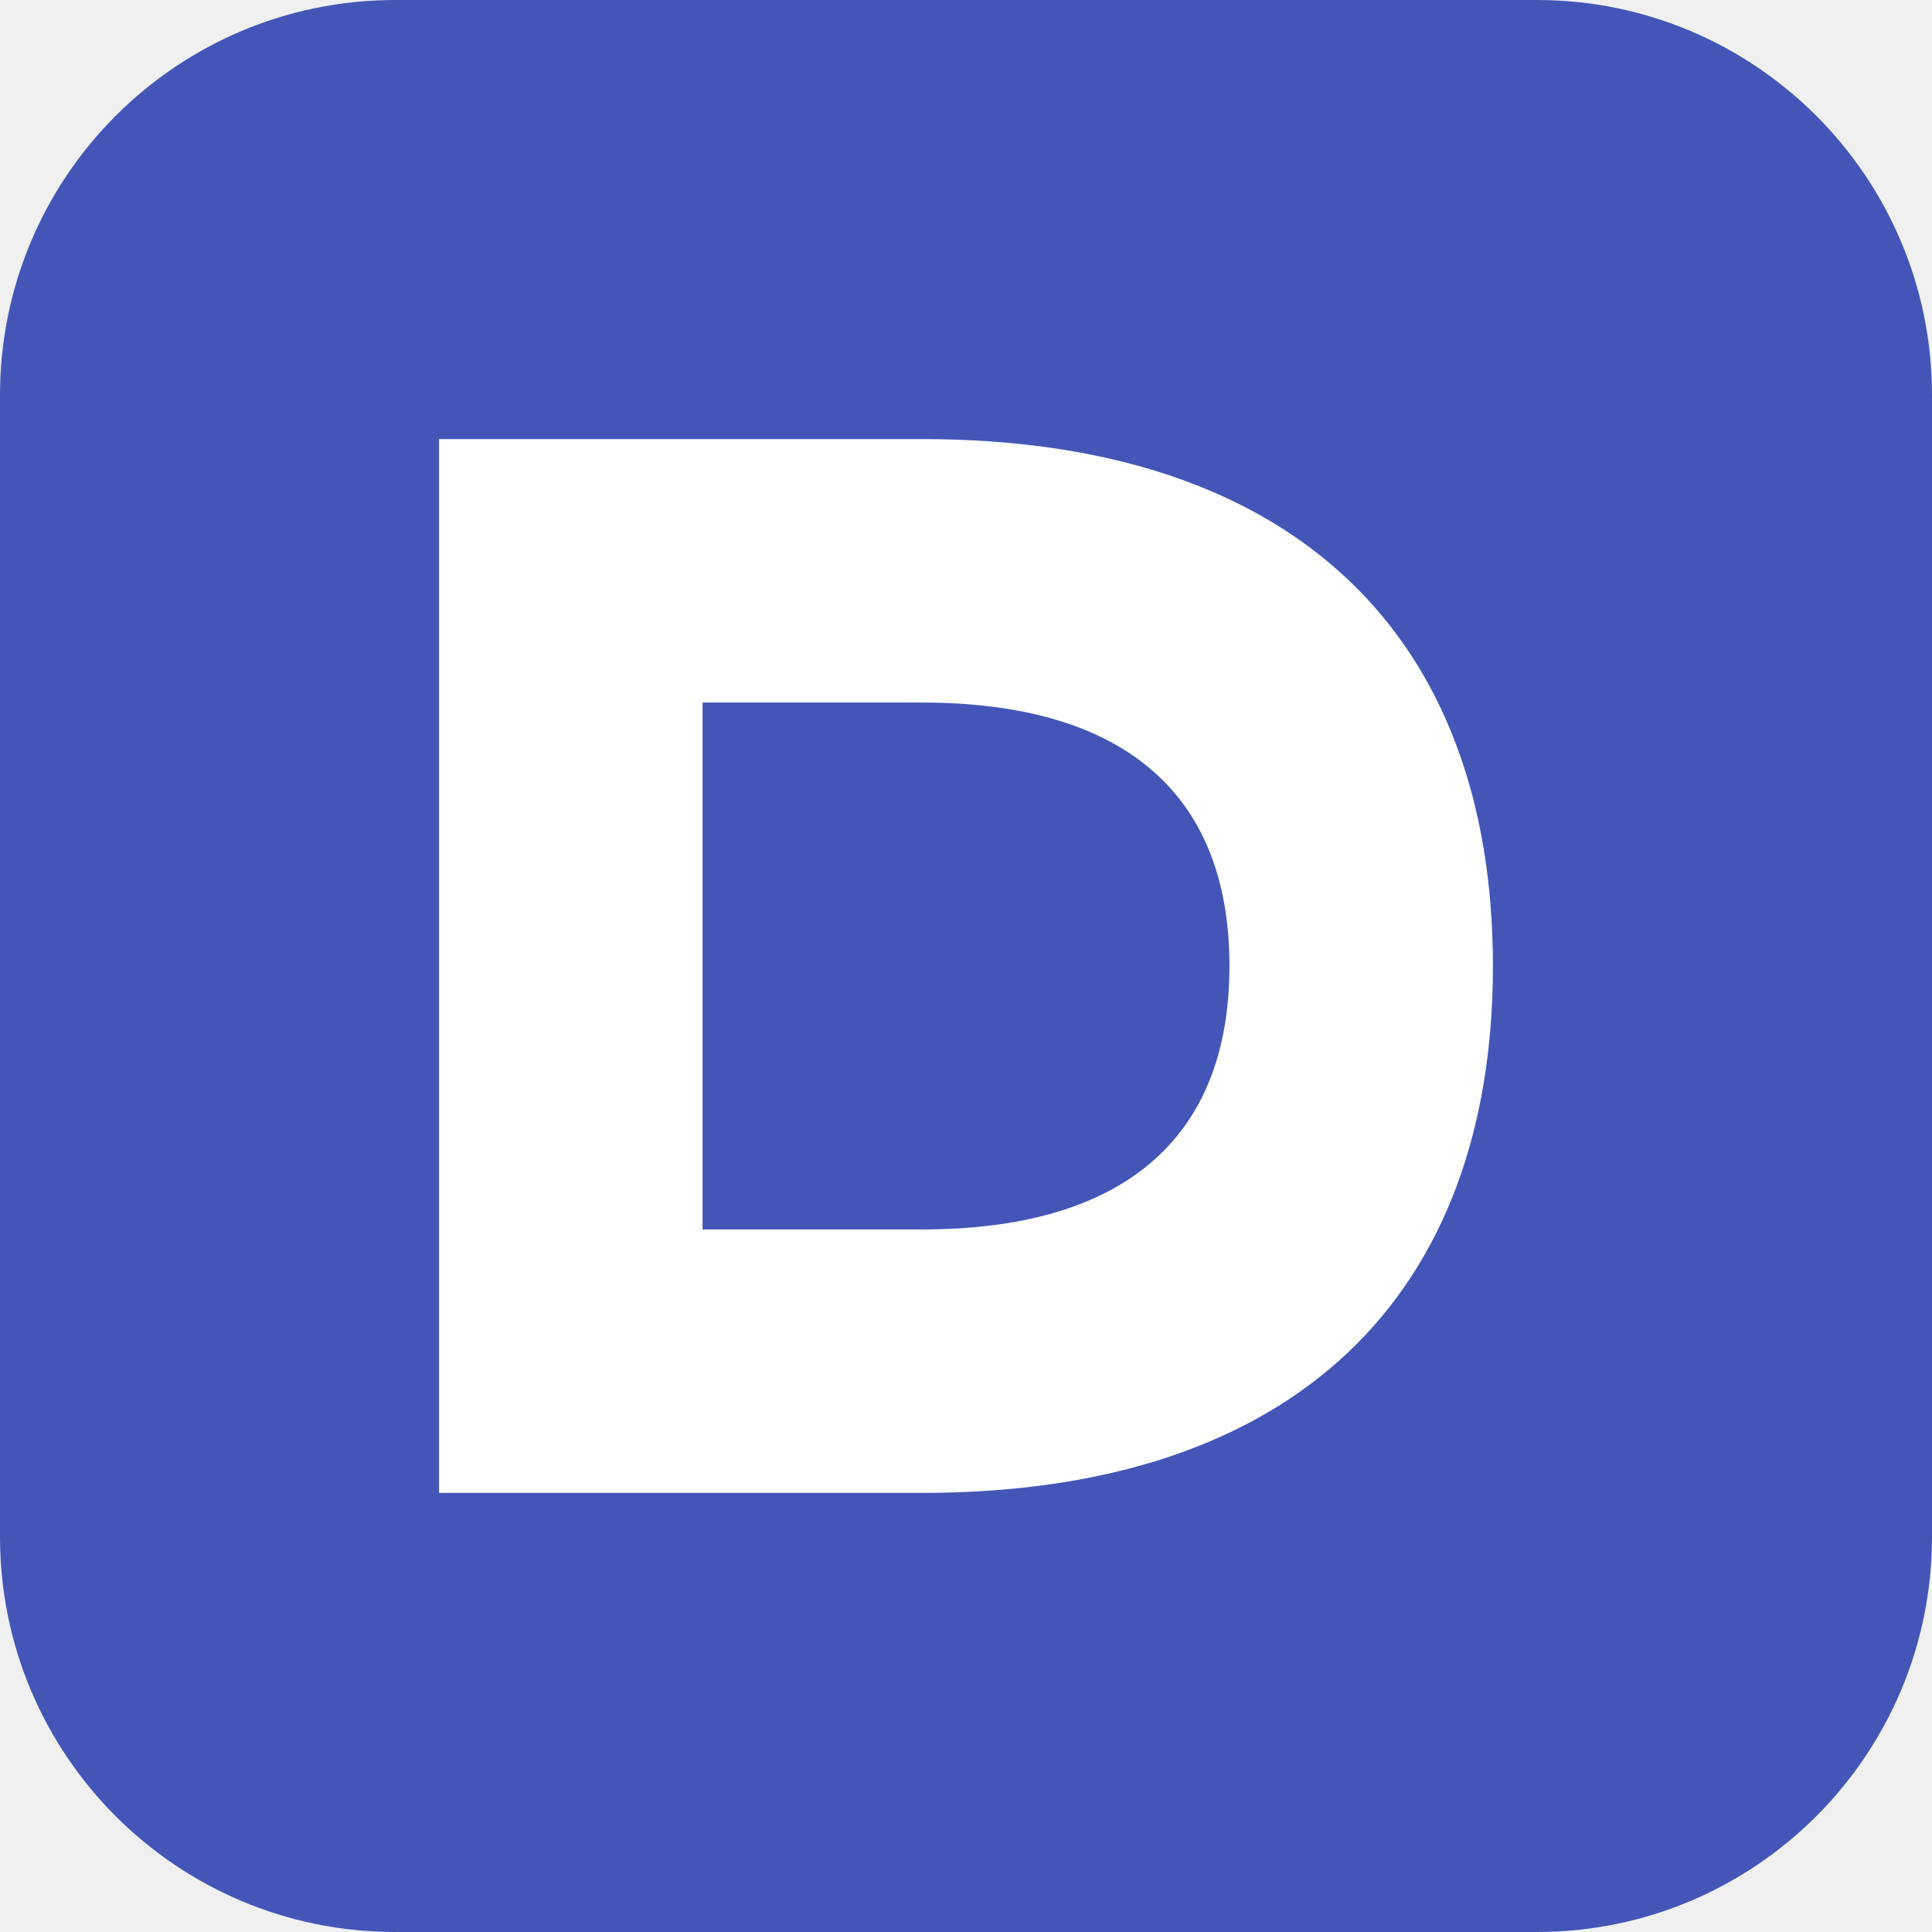
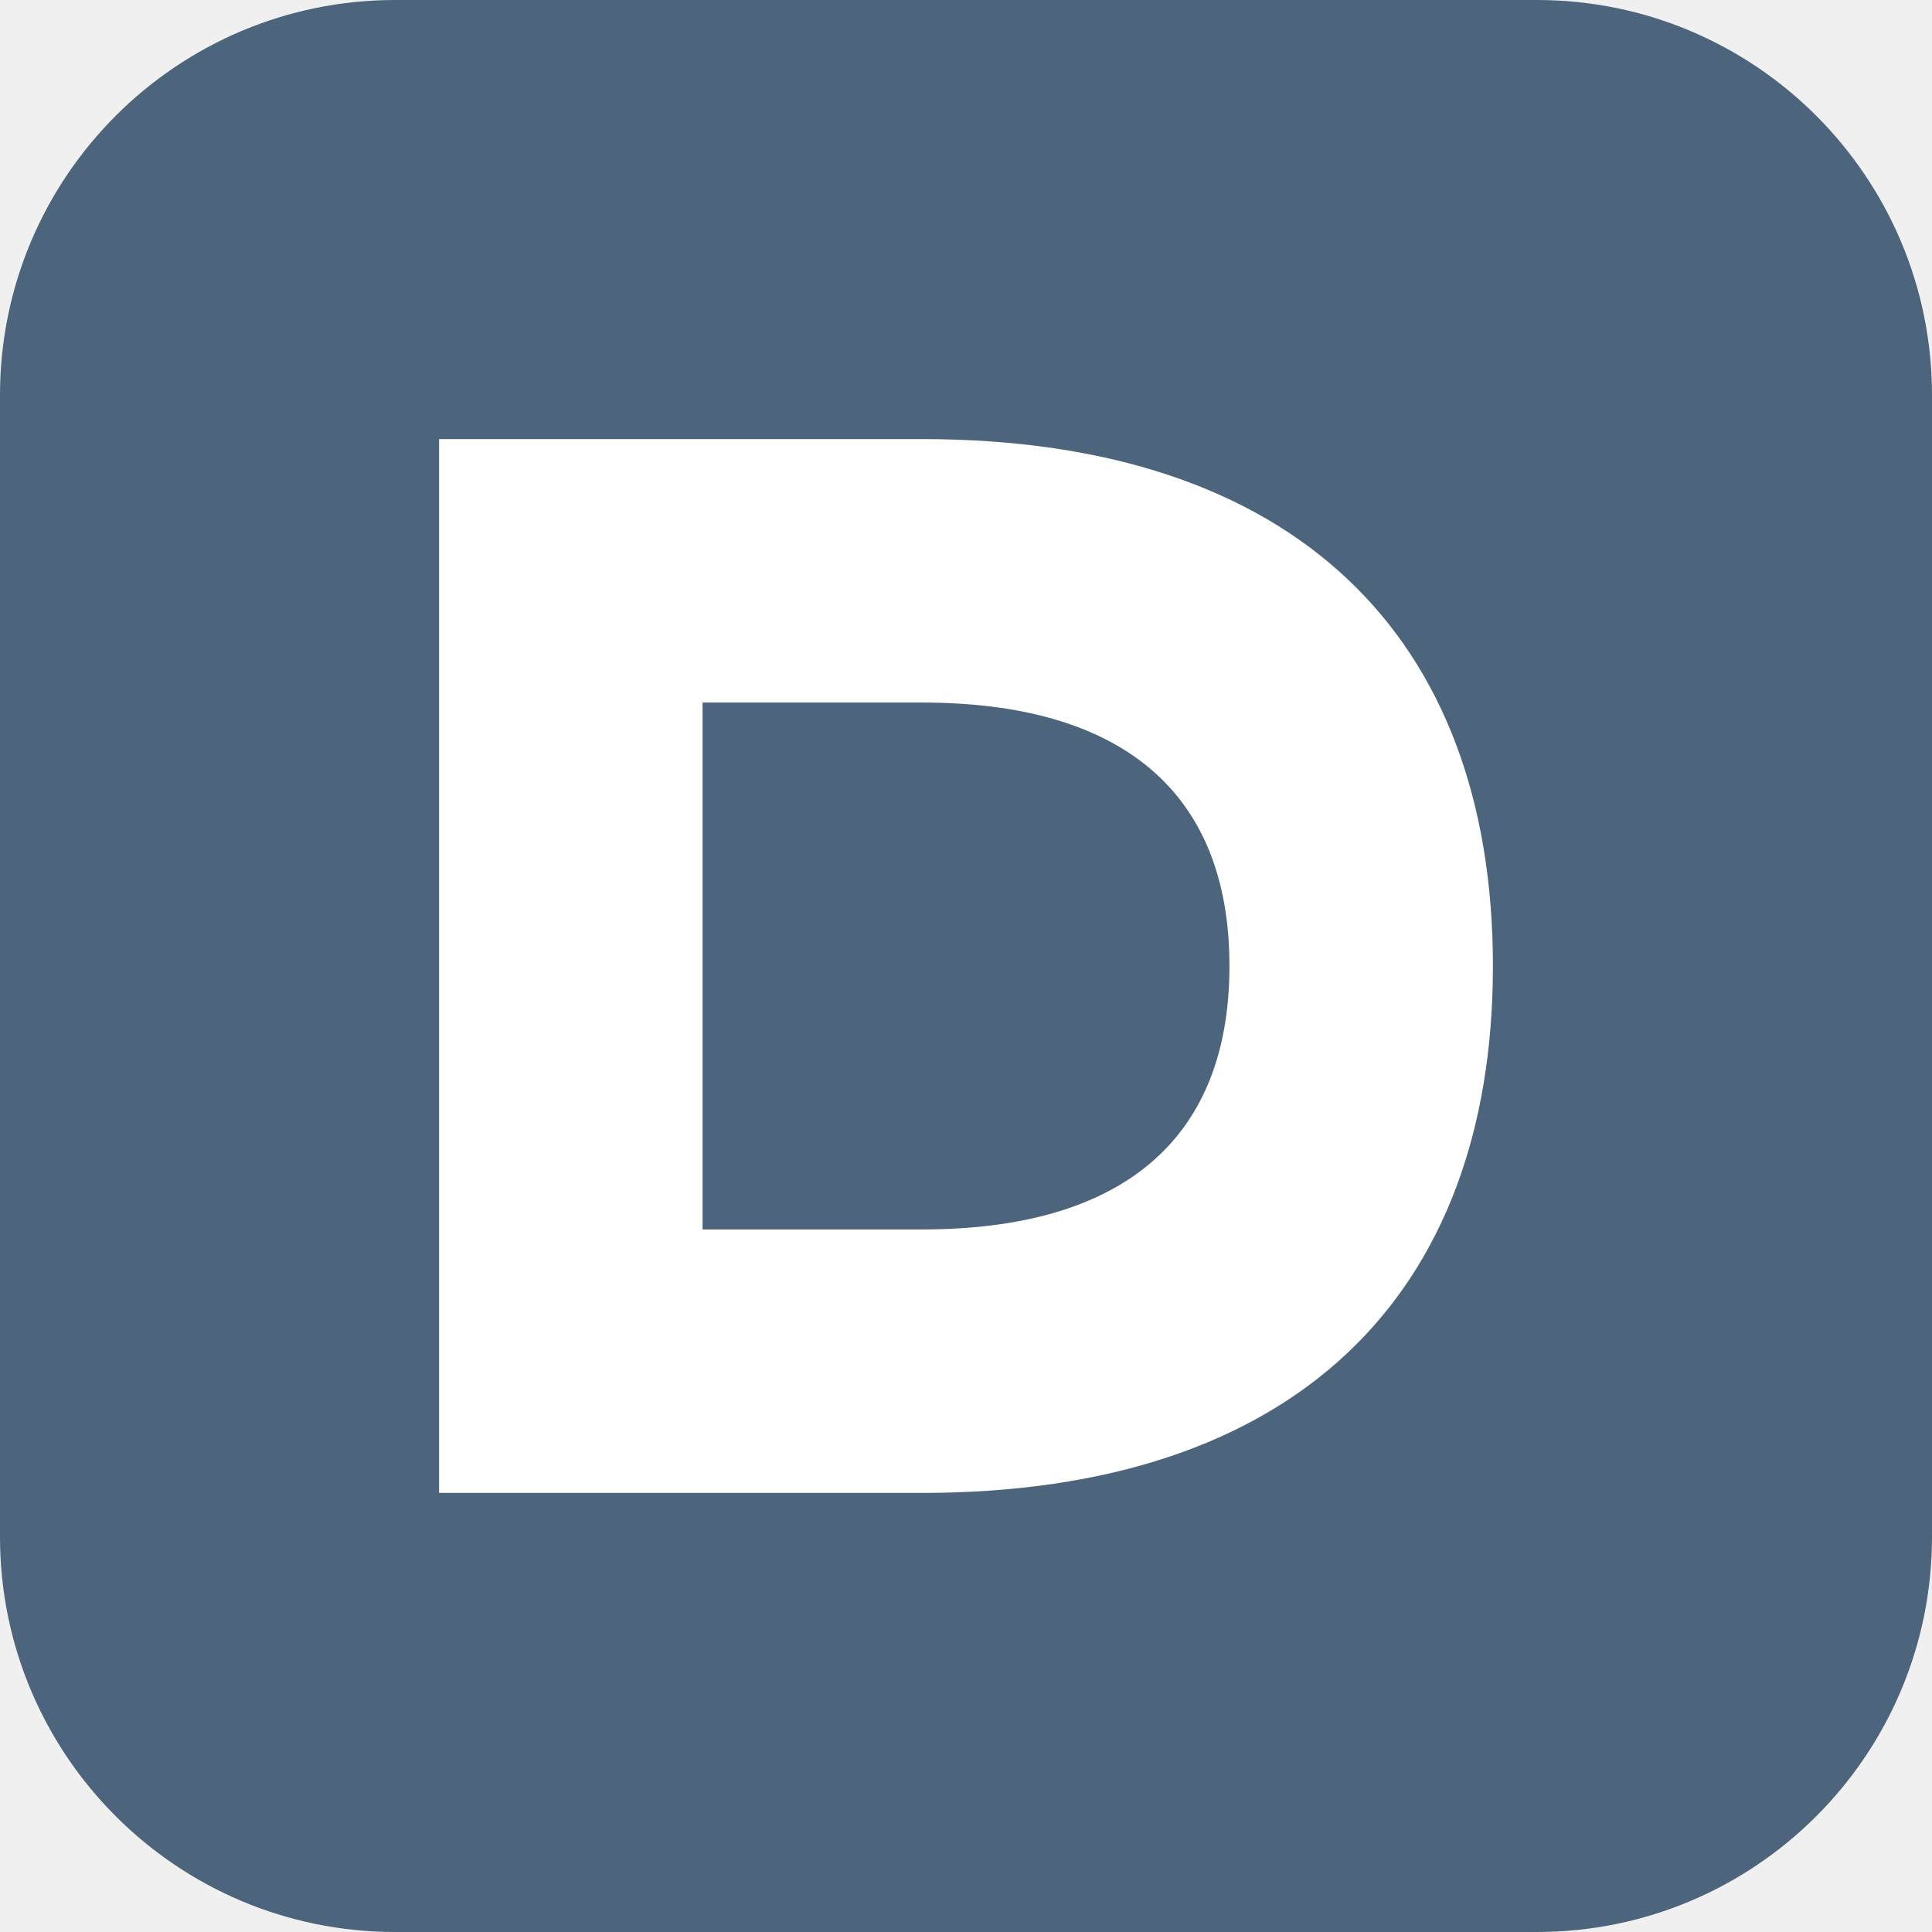
<svg xmlns="http://www.w3.org/2000/svg" viewBox="0 0 44 44">
-   <rect width="44" height="44" rx="9" fill="#4356B8" />
+   <rect width="44" height="44" rx="9" fill="#4d657c" />
  <path fill="#FFFFFF" fill-rule="evenodd" d="M10 10h11c8.5 0 13 4.5 13 12s-4.5 12-13 12H10V10Zm6 6v12h5c4.5 0 7-2 7-6s-2.5-6-7-6h-5Z" />
</svg>
